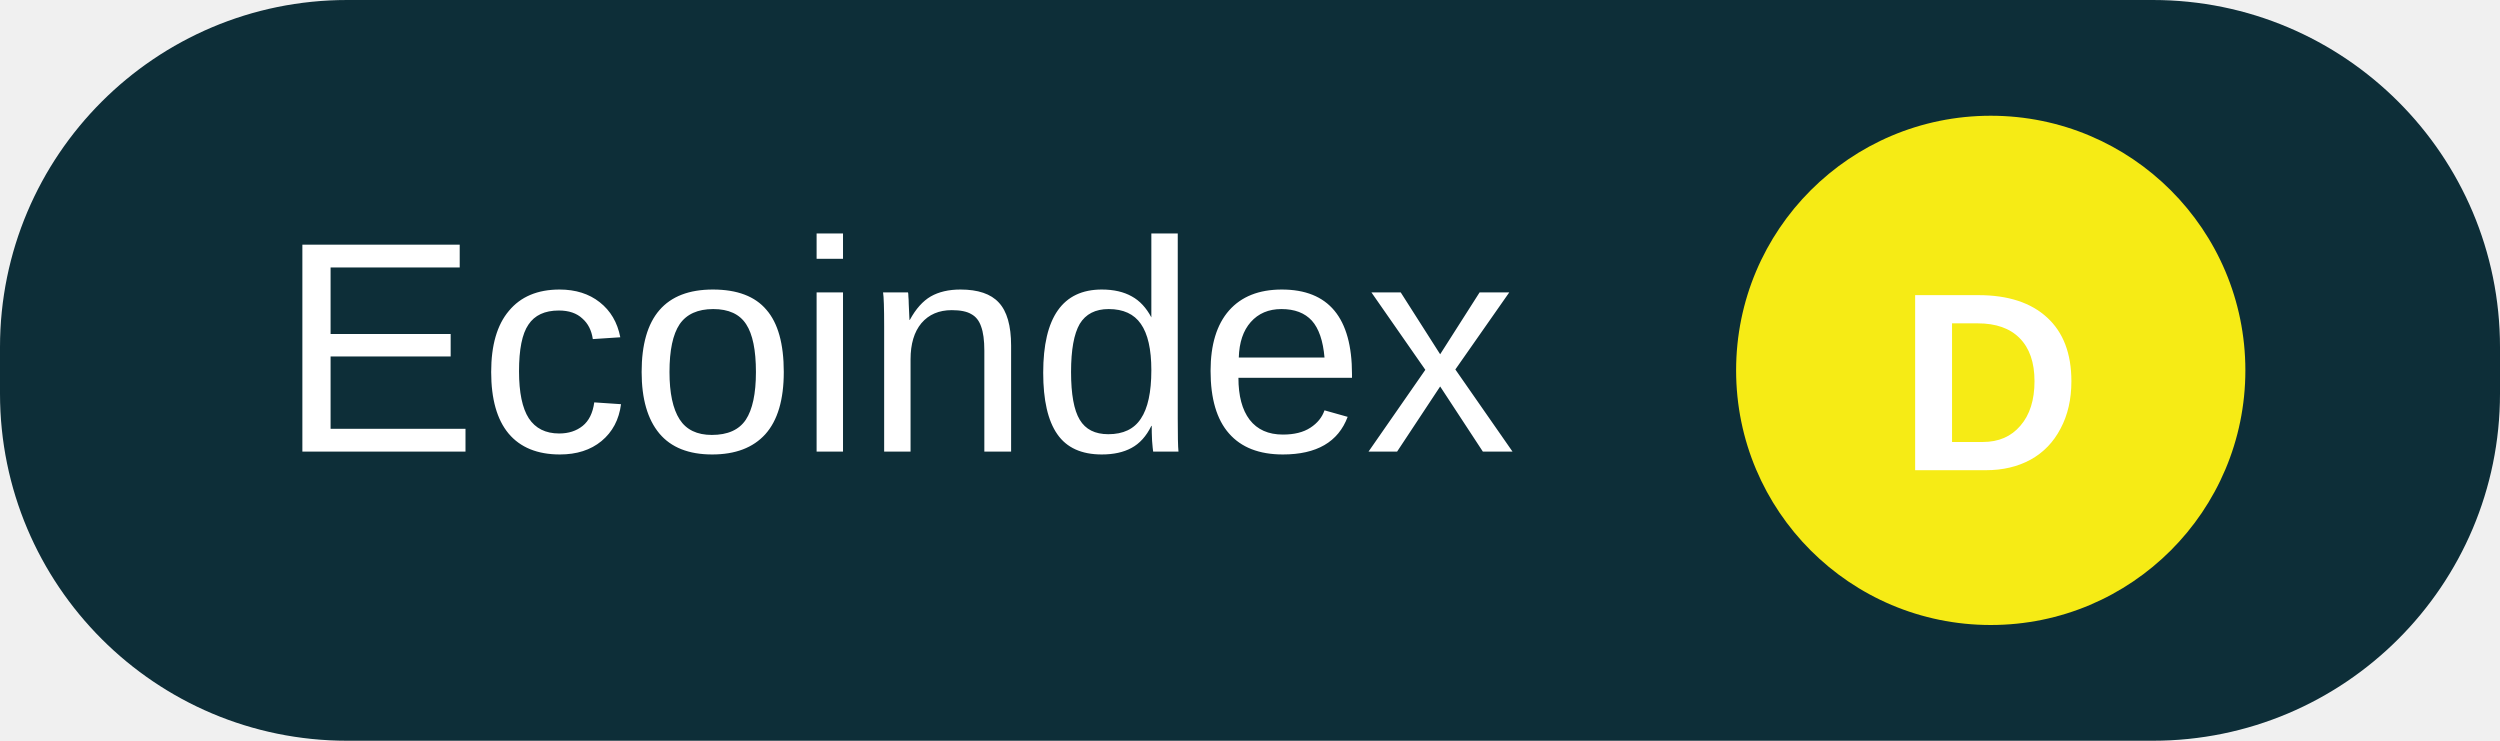
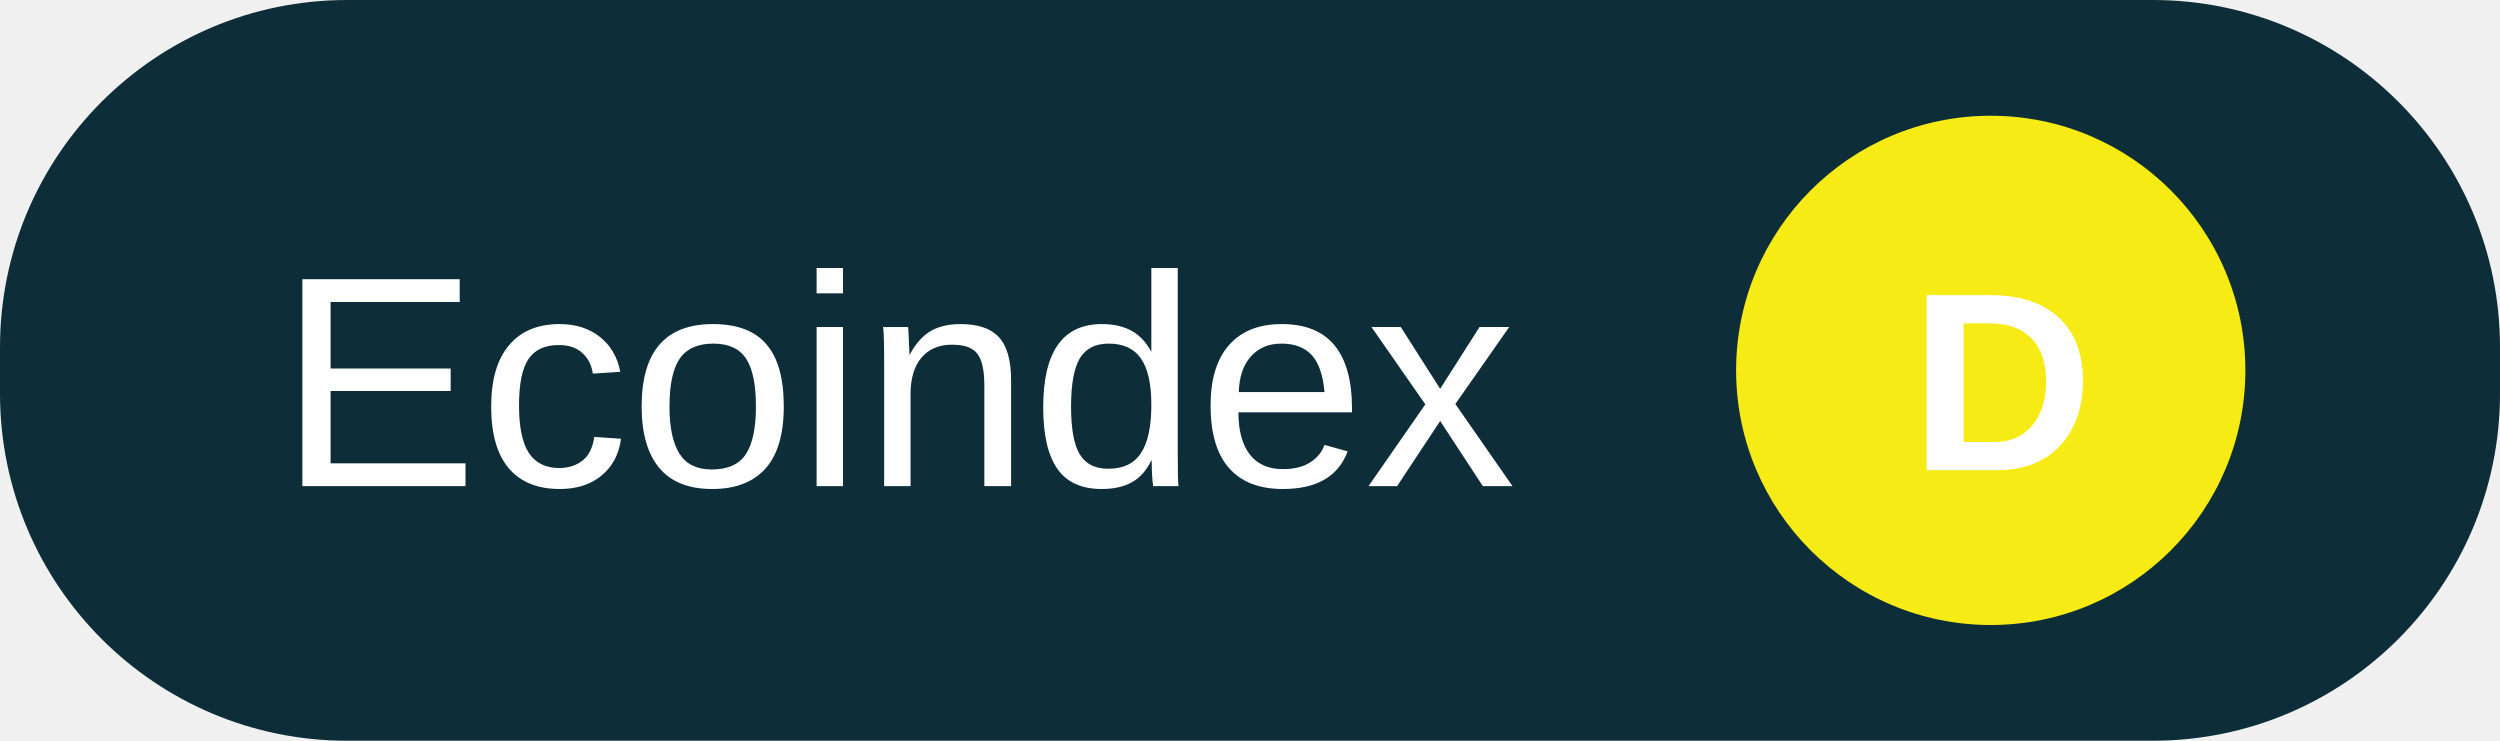
<svg xmlns="http://www.w3.org/2000/svg" width="108" height="32" viewBox="0 0 108 32" fill="none">
  <g clip-path="url(#clip0_125_730)">
    <rect width="108" height="32" rx="15" fill="#0d2e38" />
    <text fill="#fff" style="white-space: pre" font-family="Arial" font-size="13" letter-spacing="0">
-       <tspan x="12" y="19.507">Ecoindex</tspan>
+       <tspan x="12" y="21">Ecoindex</tspan>
    </text>
    <circle cx="86" cy="16" r="11" fill="#f6eb15" />
    <text fill="#fff" style="white-space: pre" font-family="Arial" font-size="11" font-weight="bold" letter-spacing="0">
-       <tspan x="82" y="20.314">D</tspan>
+       <tspan x="82.5" y="20.314">D</tspan>
    </text>
  </g>
  <defs>
    <clipPath id="clip0_125_730">
      <rect width="108" height="32" fill="#fff" />
    </clipPath>
  </defs>
</svg>
